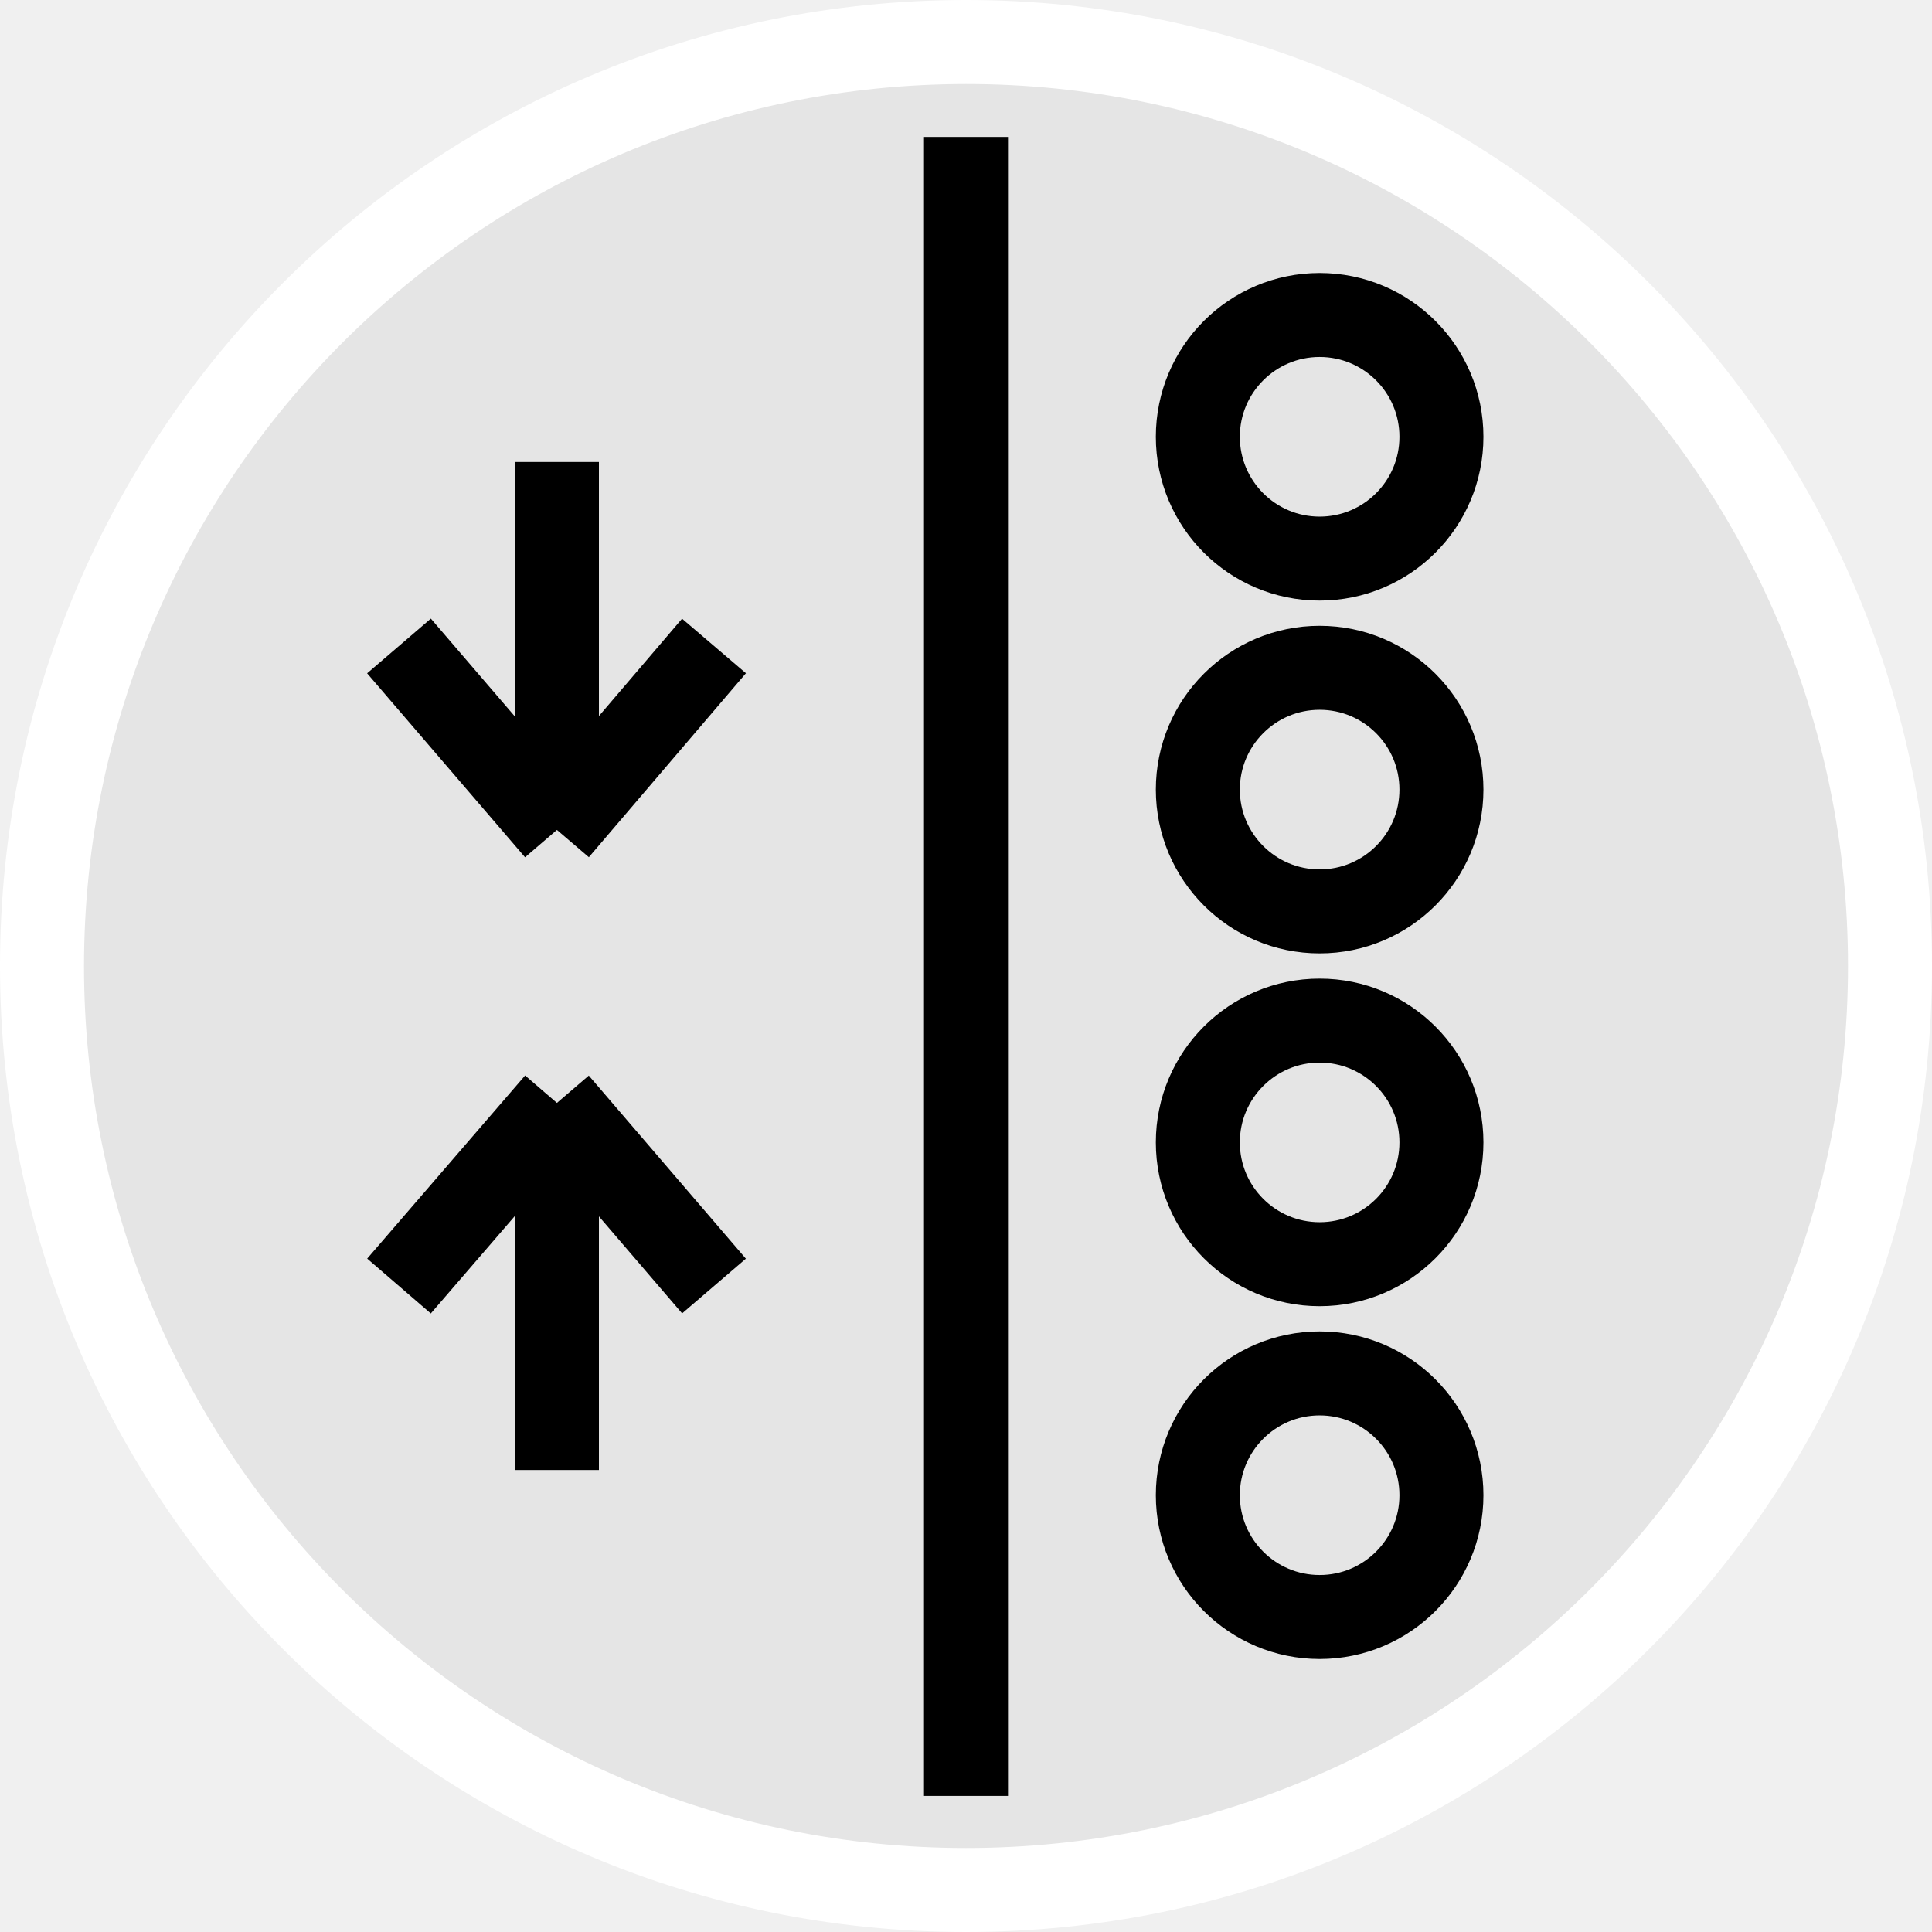
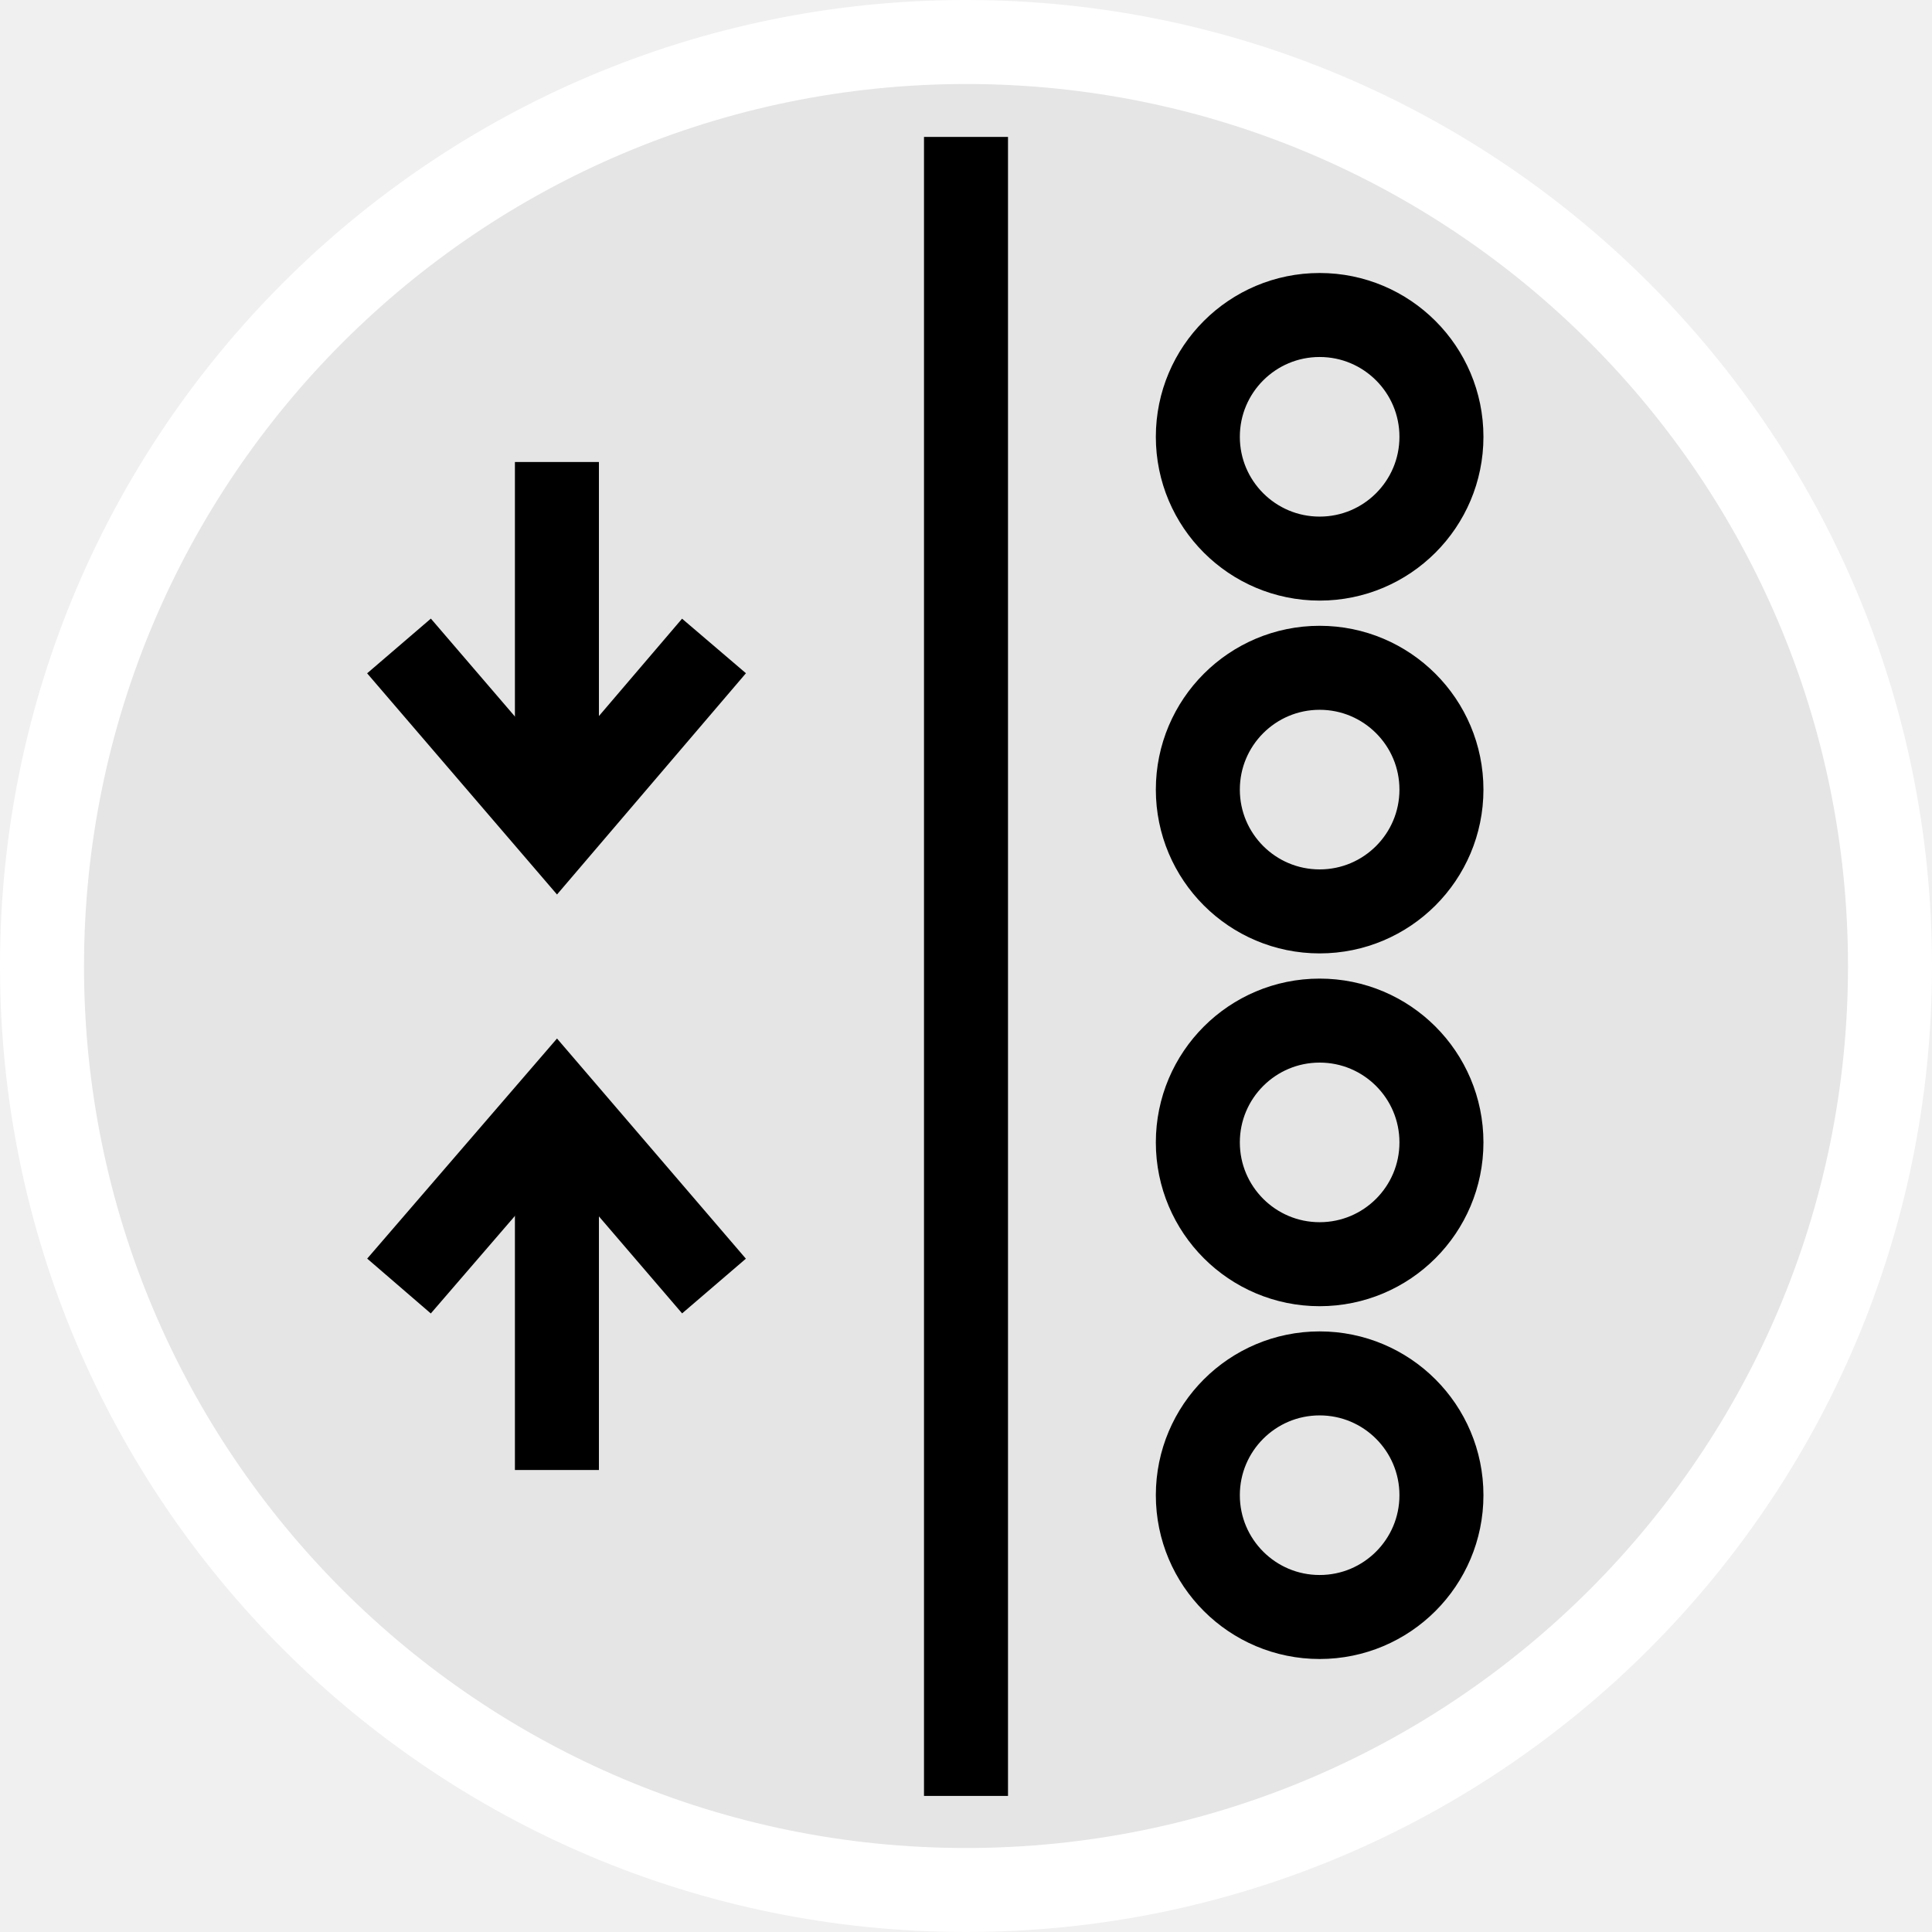
<svg xmlns="http://www.w3.org/2000/svg" id="Layer_1" data-name="Layer 1" viewBox="0 0 23 23">
  <defs>
    <style>.cls-1,.cls-4{fill:#e5e5e5;}.cls-2{fill:#fff;}.cls-3{fill:none;}.cls-3,.cls-4{stroke:#000;stroke-miterlimit:10;}.cls-4{stroke-linecap:round;}</style>
  </defs>
  <path class="cls-1" d="M11.5,22.5a11,11,0,1,1,11-11A11,11,0,0,1,11.5,22.5Z" />
  <path class="cls-2" d="M11.5,1A10.5,10.5,0,1,1,1,11.5,10.51,10.51,0,0,1,11.5,1m0-1A11.5,11.5,0,1,0,23,11.5,11.5,11.5,0,0,0,11.5,0Z" />
  <line class="cls-3" x1="6.63" y1="5.5" x2="6.63" y2="9.88" />
-   <line class="cls-3" x1="4.75" y1="7.69" x2="6.63" y2="9.88" />
-   <line class="cls-3" x1="8.5" y1="7.69" x2="6.63" y2="9.88" />
+   <polyline class="cls-3" points="8.5 7.69 6.63 9.88 4.75 7.69" />
  <line class="cls-3" x1="6.63" y1="17.5" x2="6.63" y2="13.13" />
-   <line class="cls-3" x1="8.5" y1="15.31" x2="6.63" y2="13.13" />
-   <line class="cls-3" x1="4.75" y1="15.31" x2="6.63" y2="13.13" />
+   <polyline class="cls-3" points="4.75 15.31 6.63 13.13 8.5 15.31" />
  <line class="cls-3" x1="11.5" y1="1.63" x2="11.5" y2="21.38" />
  <circle class="cls-4" cx="15.71" cy="5.2" r="1.45" />
  <circle class="cls-4" cx="15.71" cy="9.4" r="1.45" />
  <circle class="cls-4" cx="15.71" cy="13.6" r="1.45" />
  <circle class="cls-4" cx="15.71" cy="17.8" r="1.45" />
</svg>
